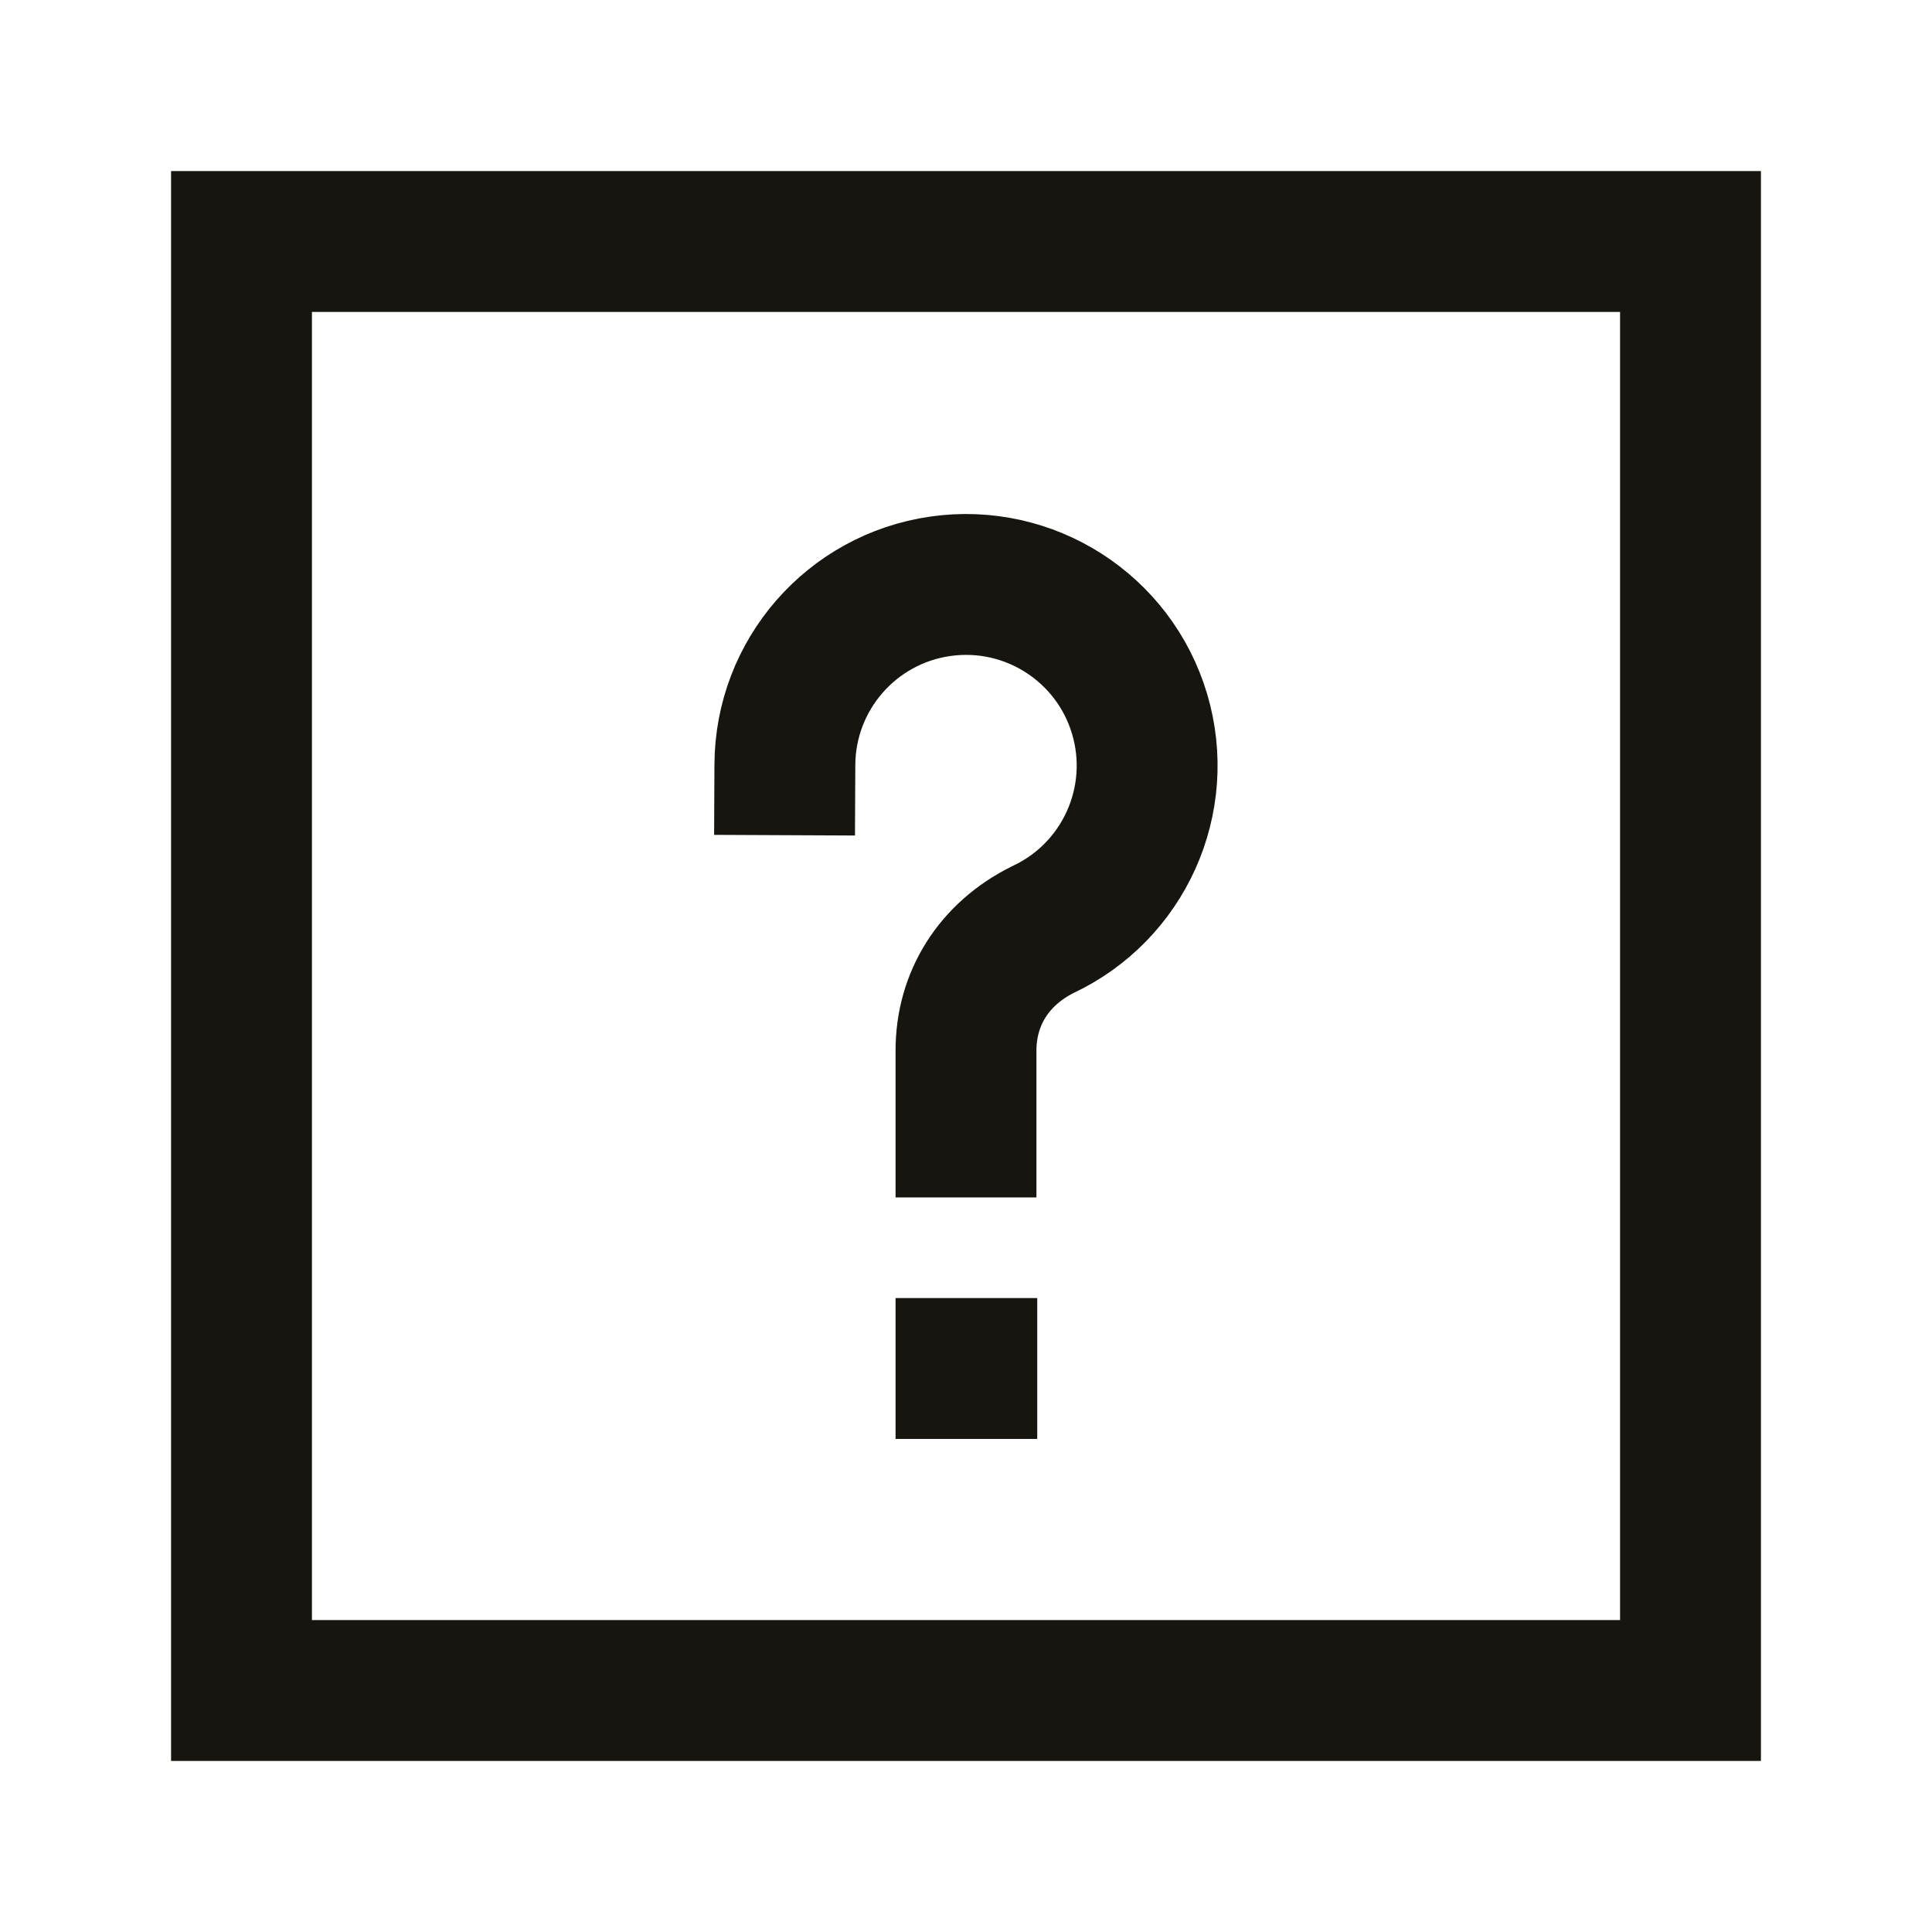
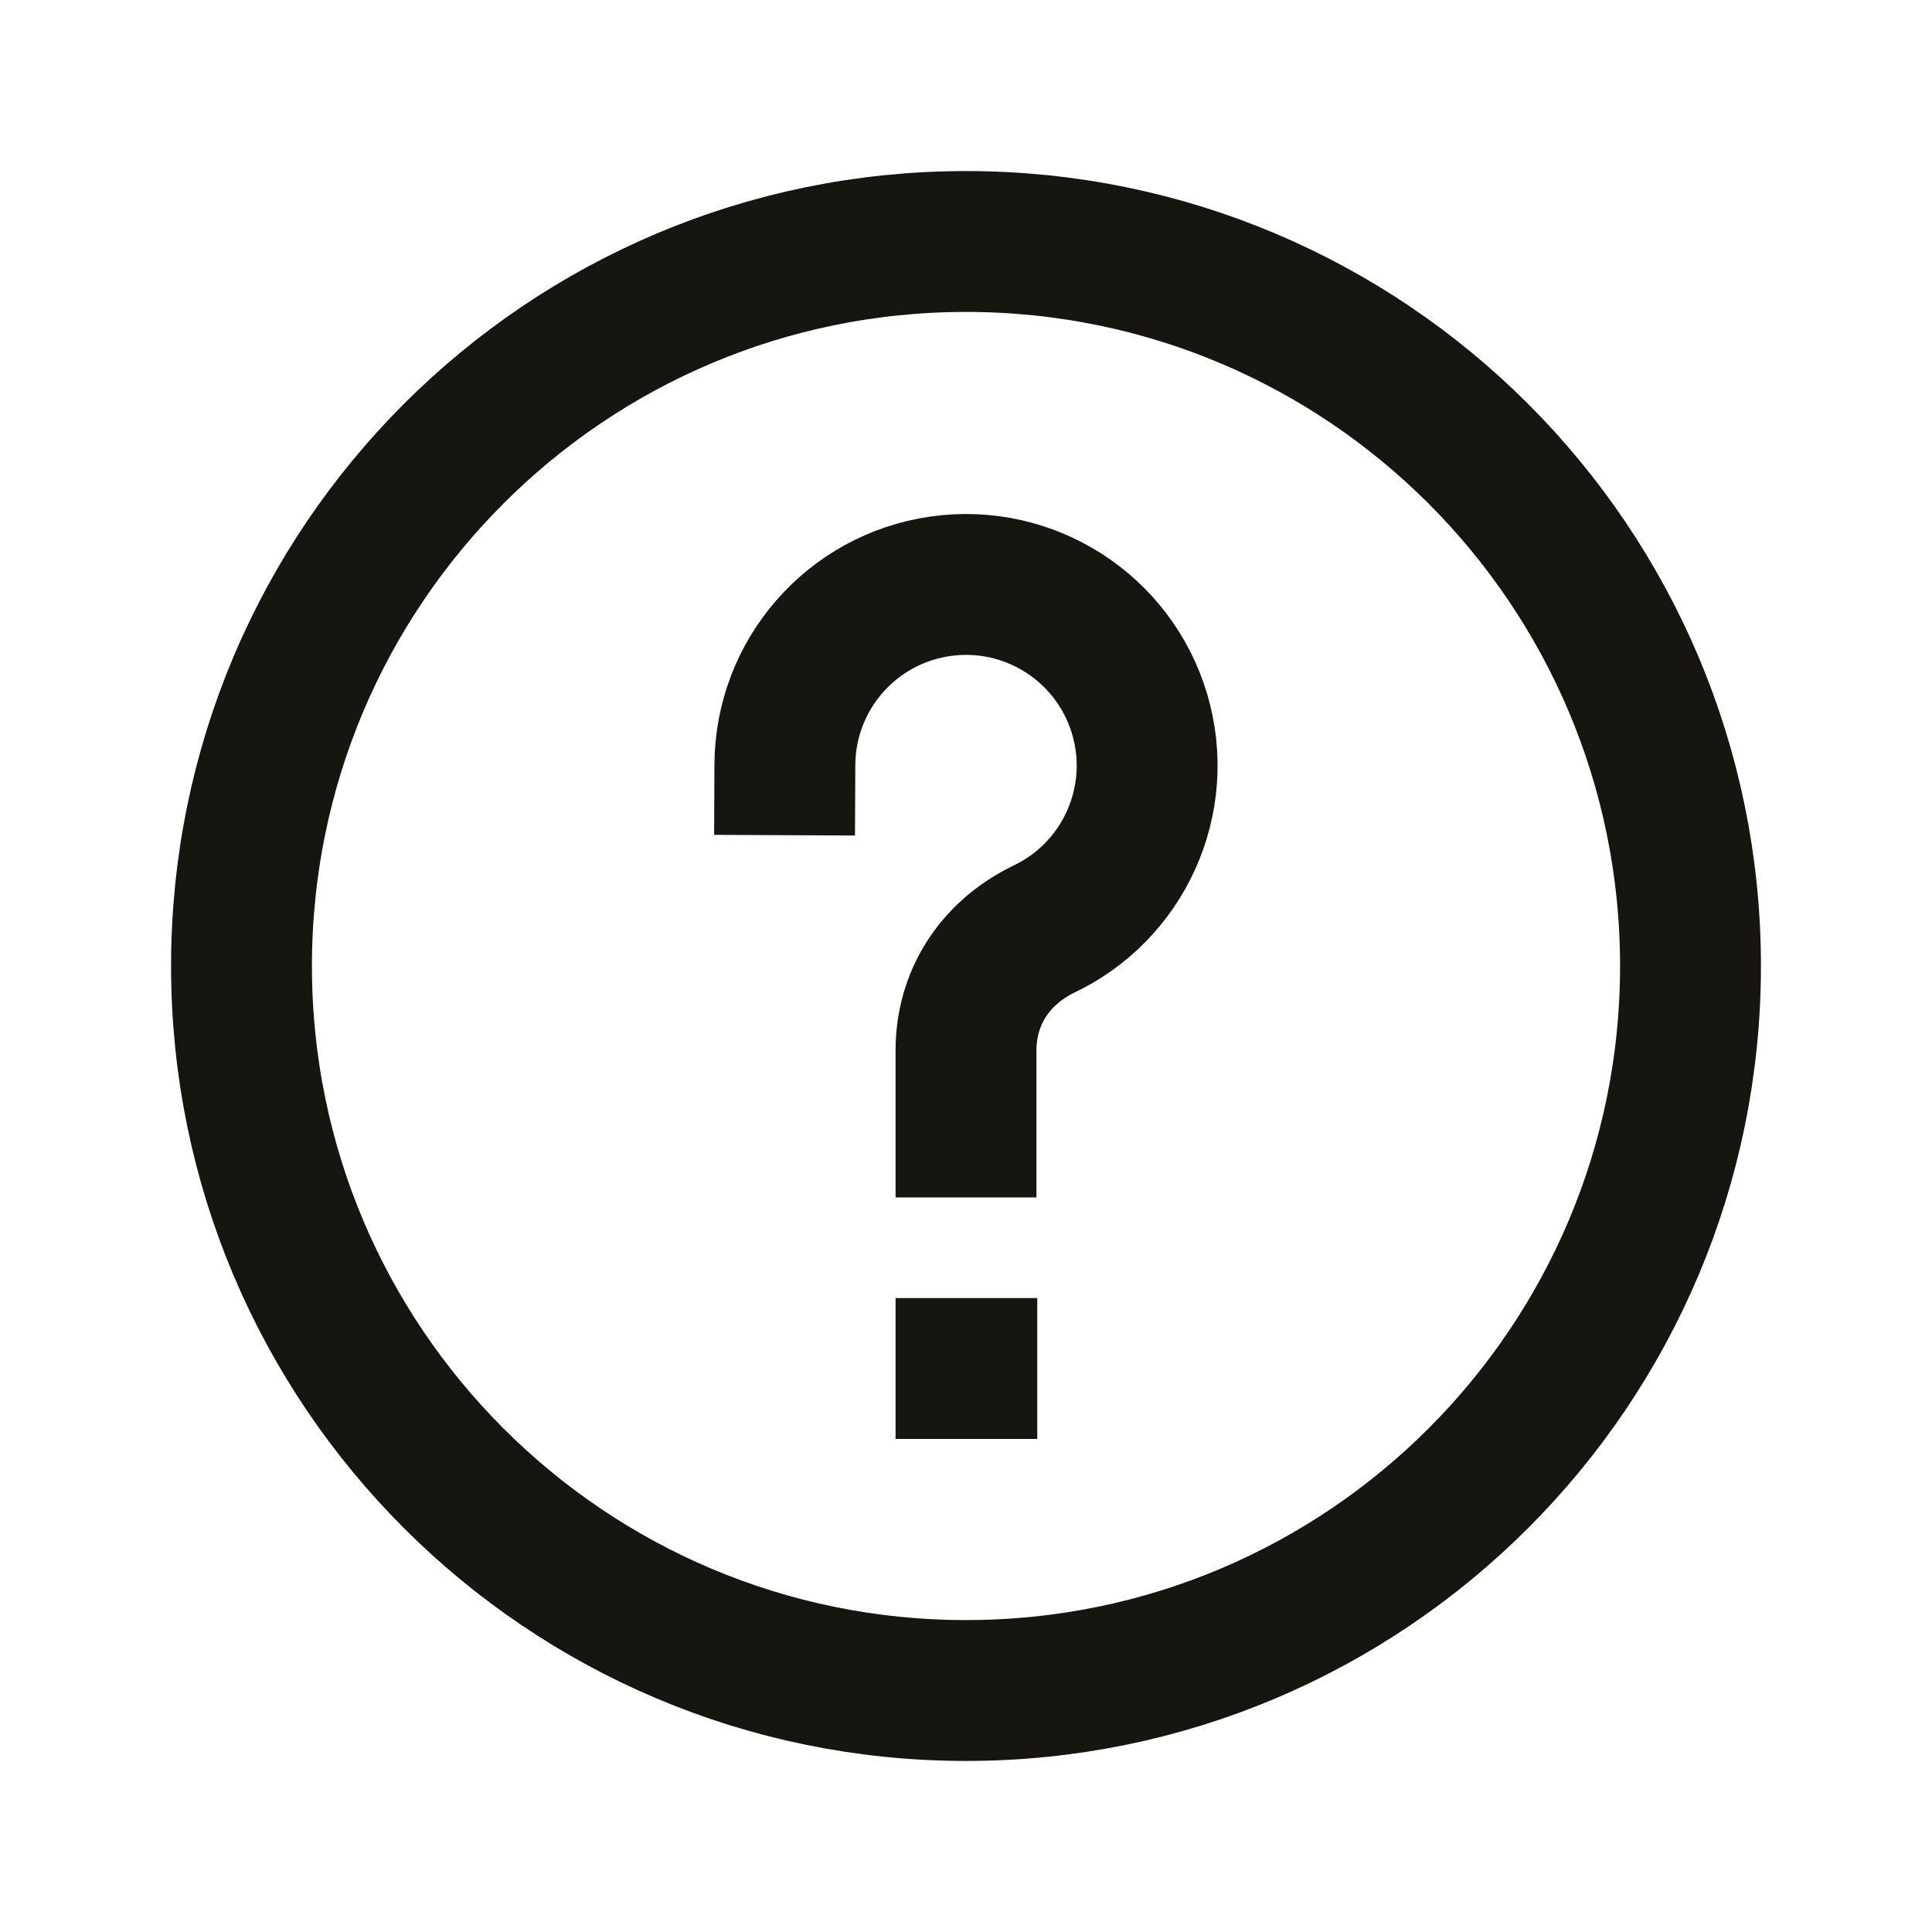
<svg xmlns="http://www.w3.org/2000/svg" width="24" height="24" viewBox="0 0 24 24" fill="none" stroke="#17150f" stroke-width="1.75" stroke-linecap="square" stroke-linejoin="miter">
-   <rect x="3" y="3" width="18" height="18" />
+   <circle cx="12" cy="12" r="9" />
  <path d="M9.75 9.5a2.25 2.25 0 1 1 3.2 2.05c-.6.3-.95.85-.95 1.5V14" />
  <path d="M12 17h.01" />
</svg>
